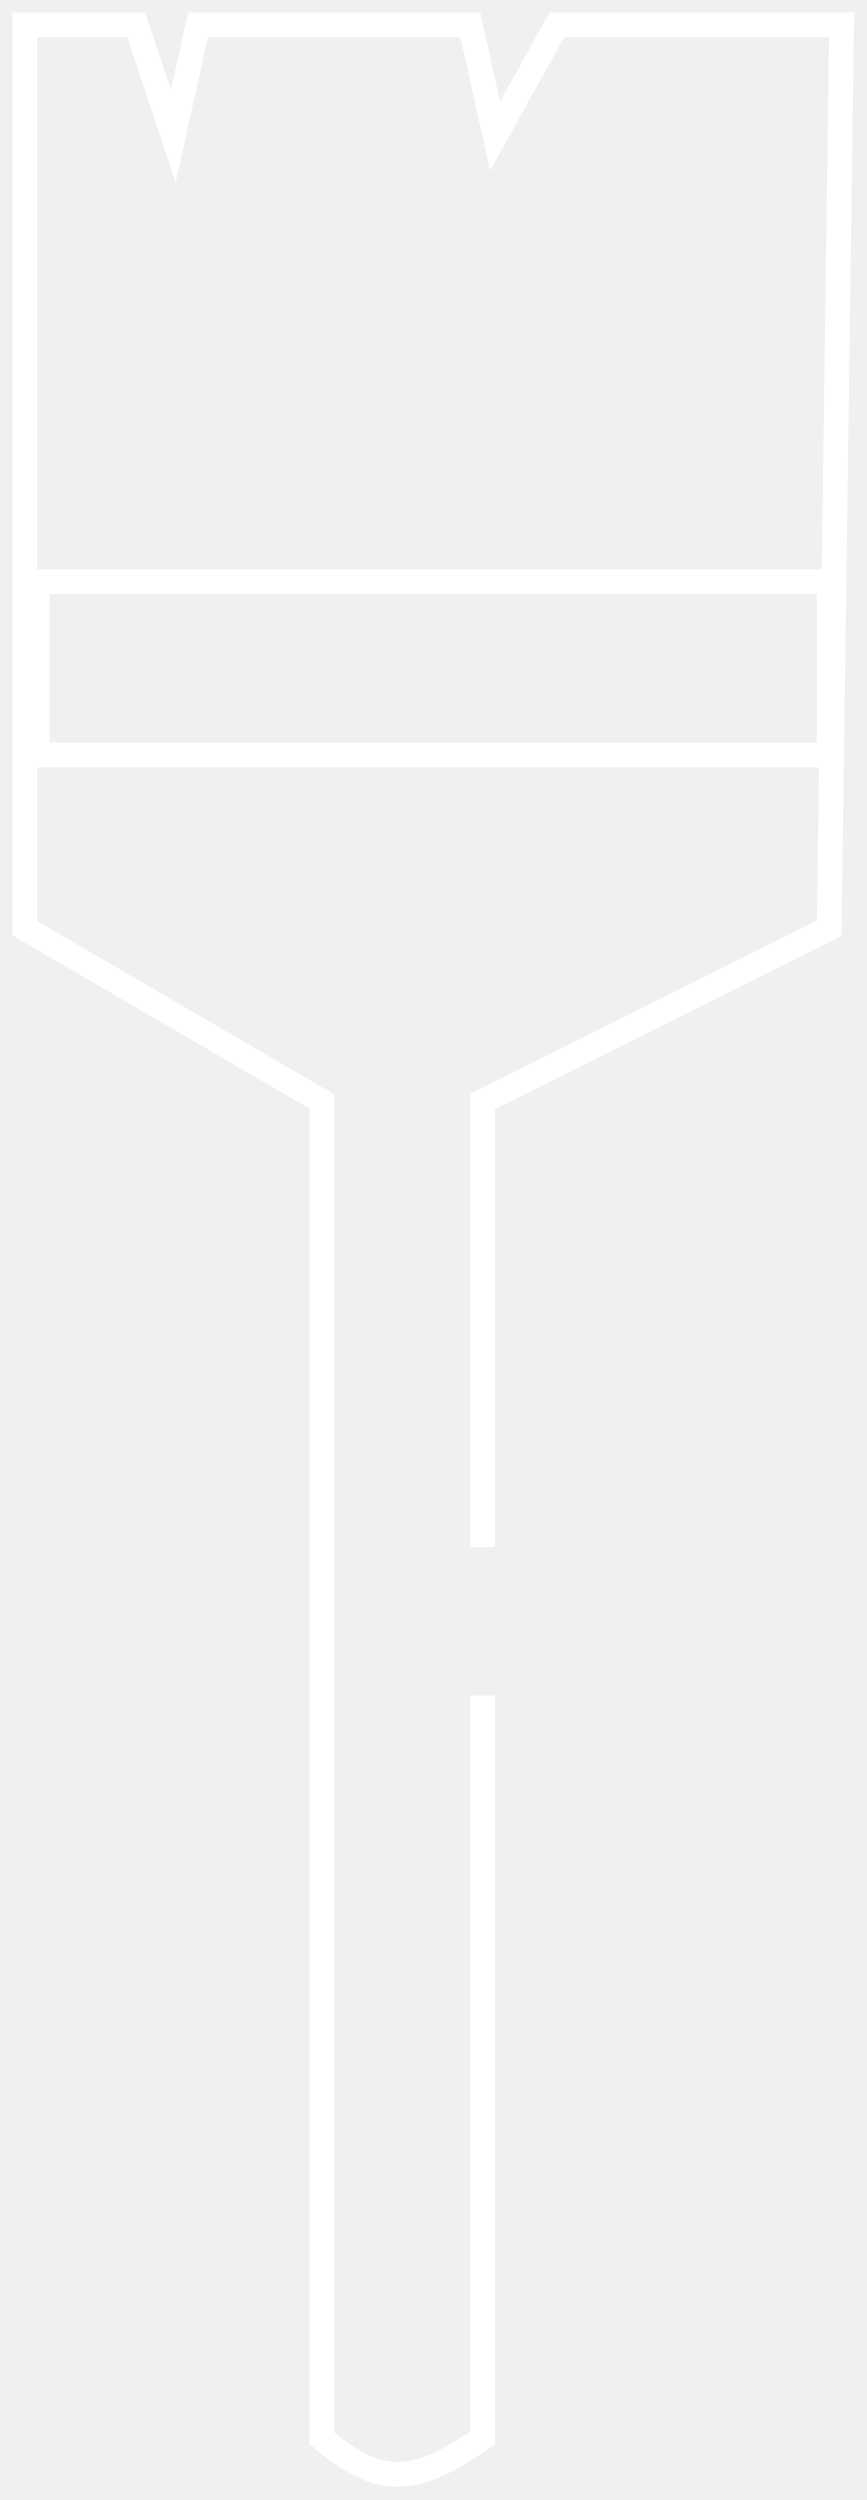
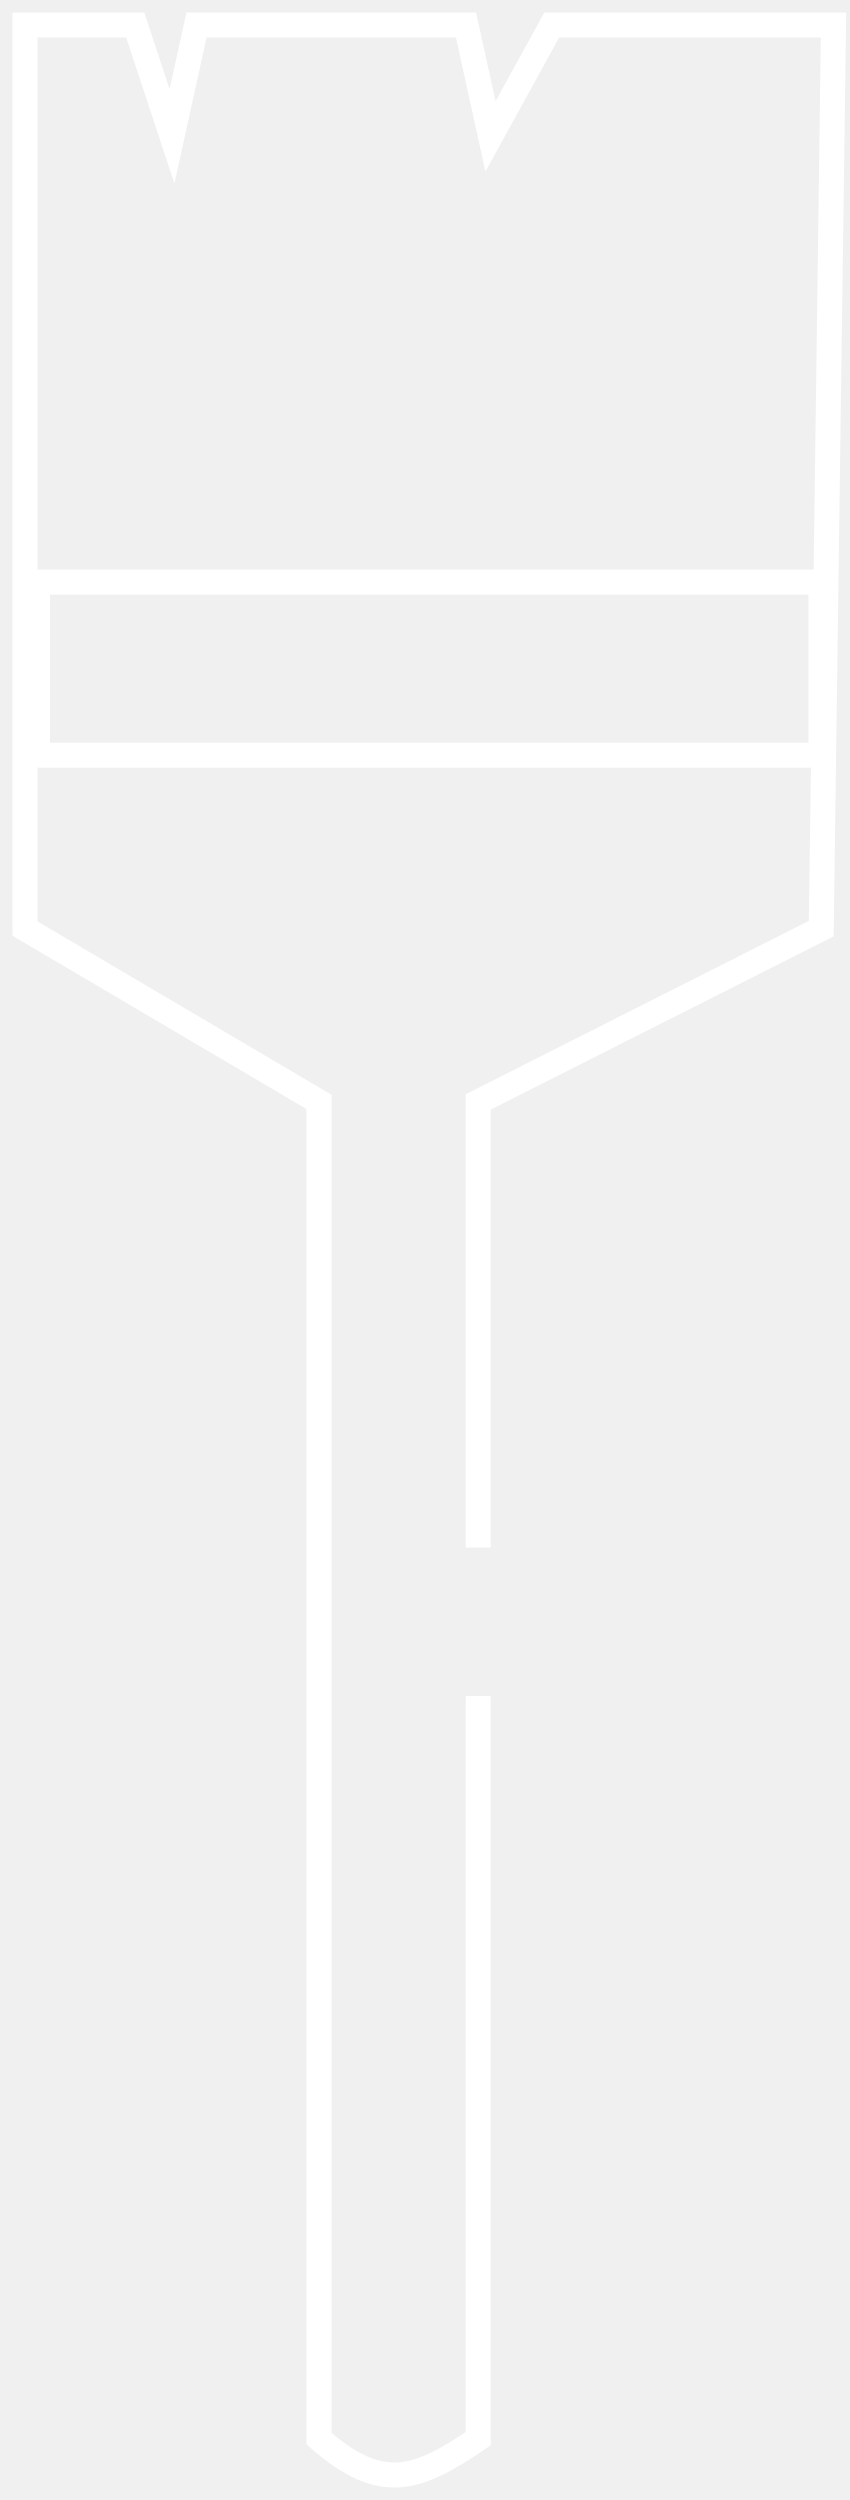
- <svg xmlns="http://www.w3.org/2000/svg" width="35" height="101" viewBox="0 0 35 101" fill="none">
-   <path d="M19.5 62.5V44.5L33.5 37.5L34 1H22.5L20 5.5L19 1H8L7 5.5L5.5 1H1V37.5L13 44.5V98.5C15.541 100.686 16.96 100.206 19.5 98.5V68.5" stroke="white" />
-   <rect x="1.5" y="23.5" width="32" height="7" stroke="white" />
+ <svg xmlns="http://www.w3.org/2000/svg" width="34" height="100" viewBox="0 0 34 100" fill="none">
+   <path d="M19.13 61.9V44.076L32.85 37.144L33.34 1H22.07L19.62 5.456L18.64 1H7.86L6.88 5.456L5.41 1H1V37.144L12.76 44.076V97.549C15.25 99.714 16.641 99.239 19.13 97.549V67.842" stroke="white" />
+   <rect x="1.5" y="23.285" width="31.34" height="6.922" stroke="white" />
</svg>
